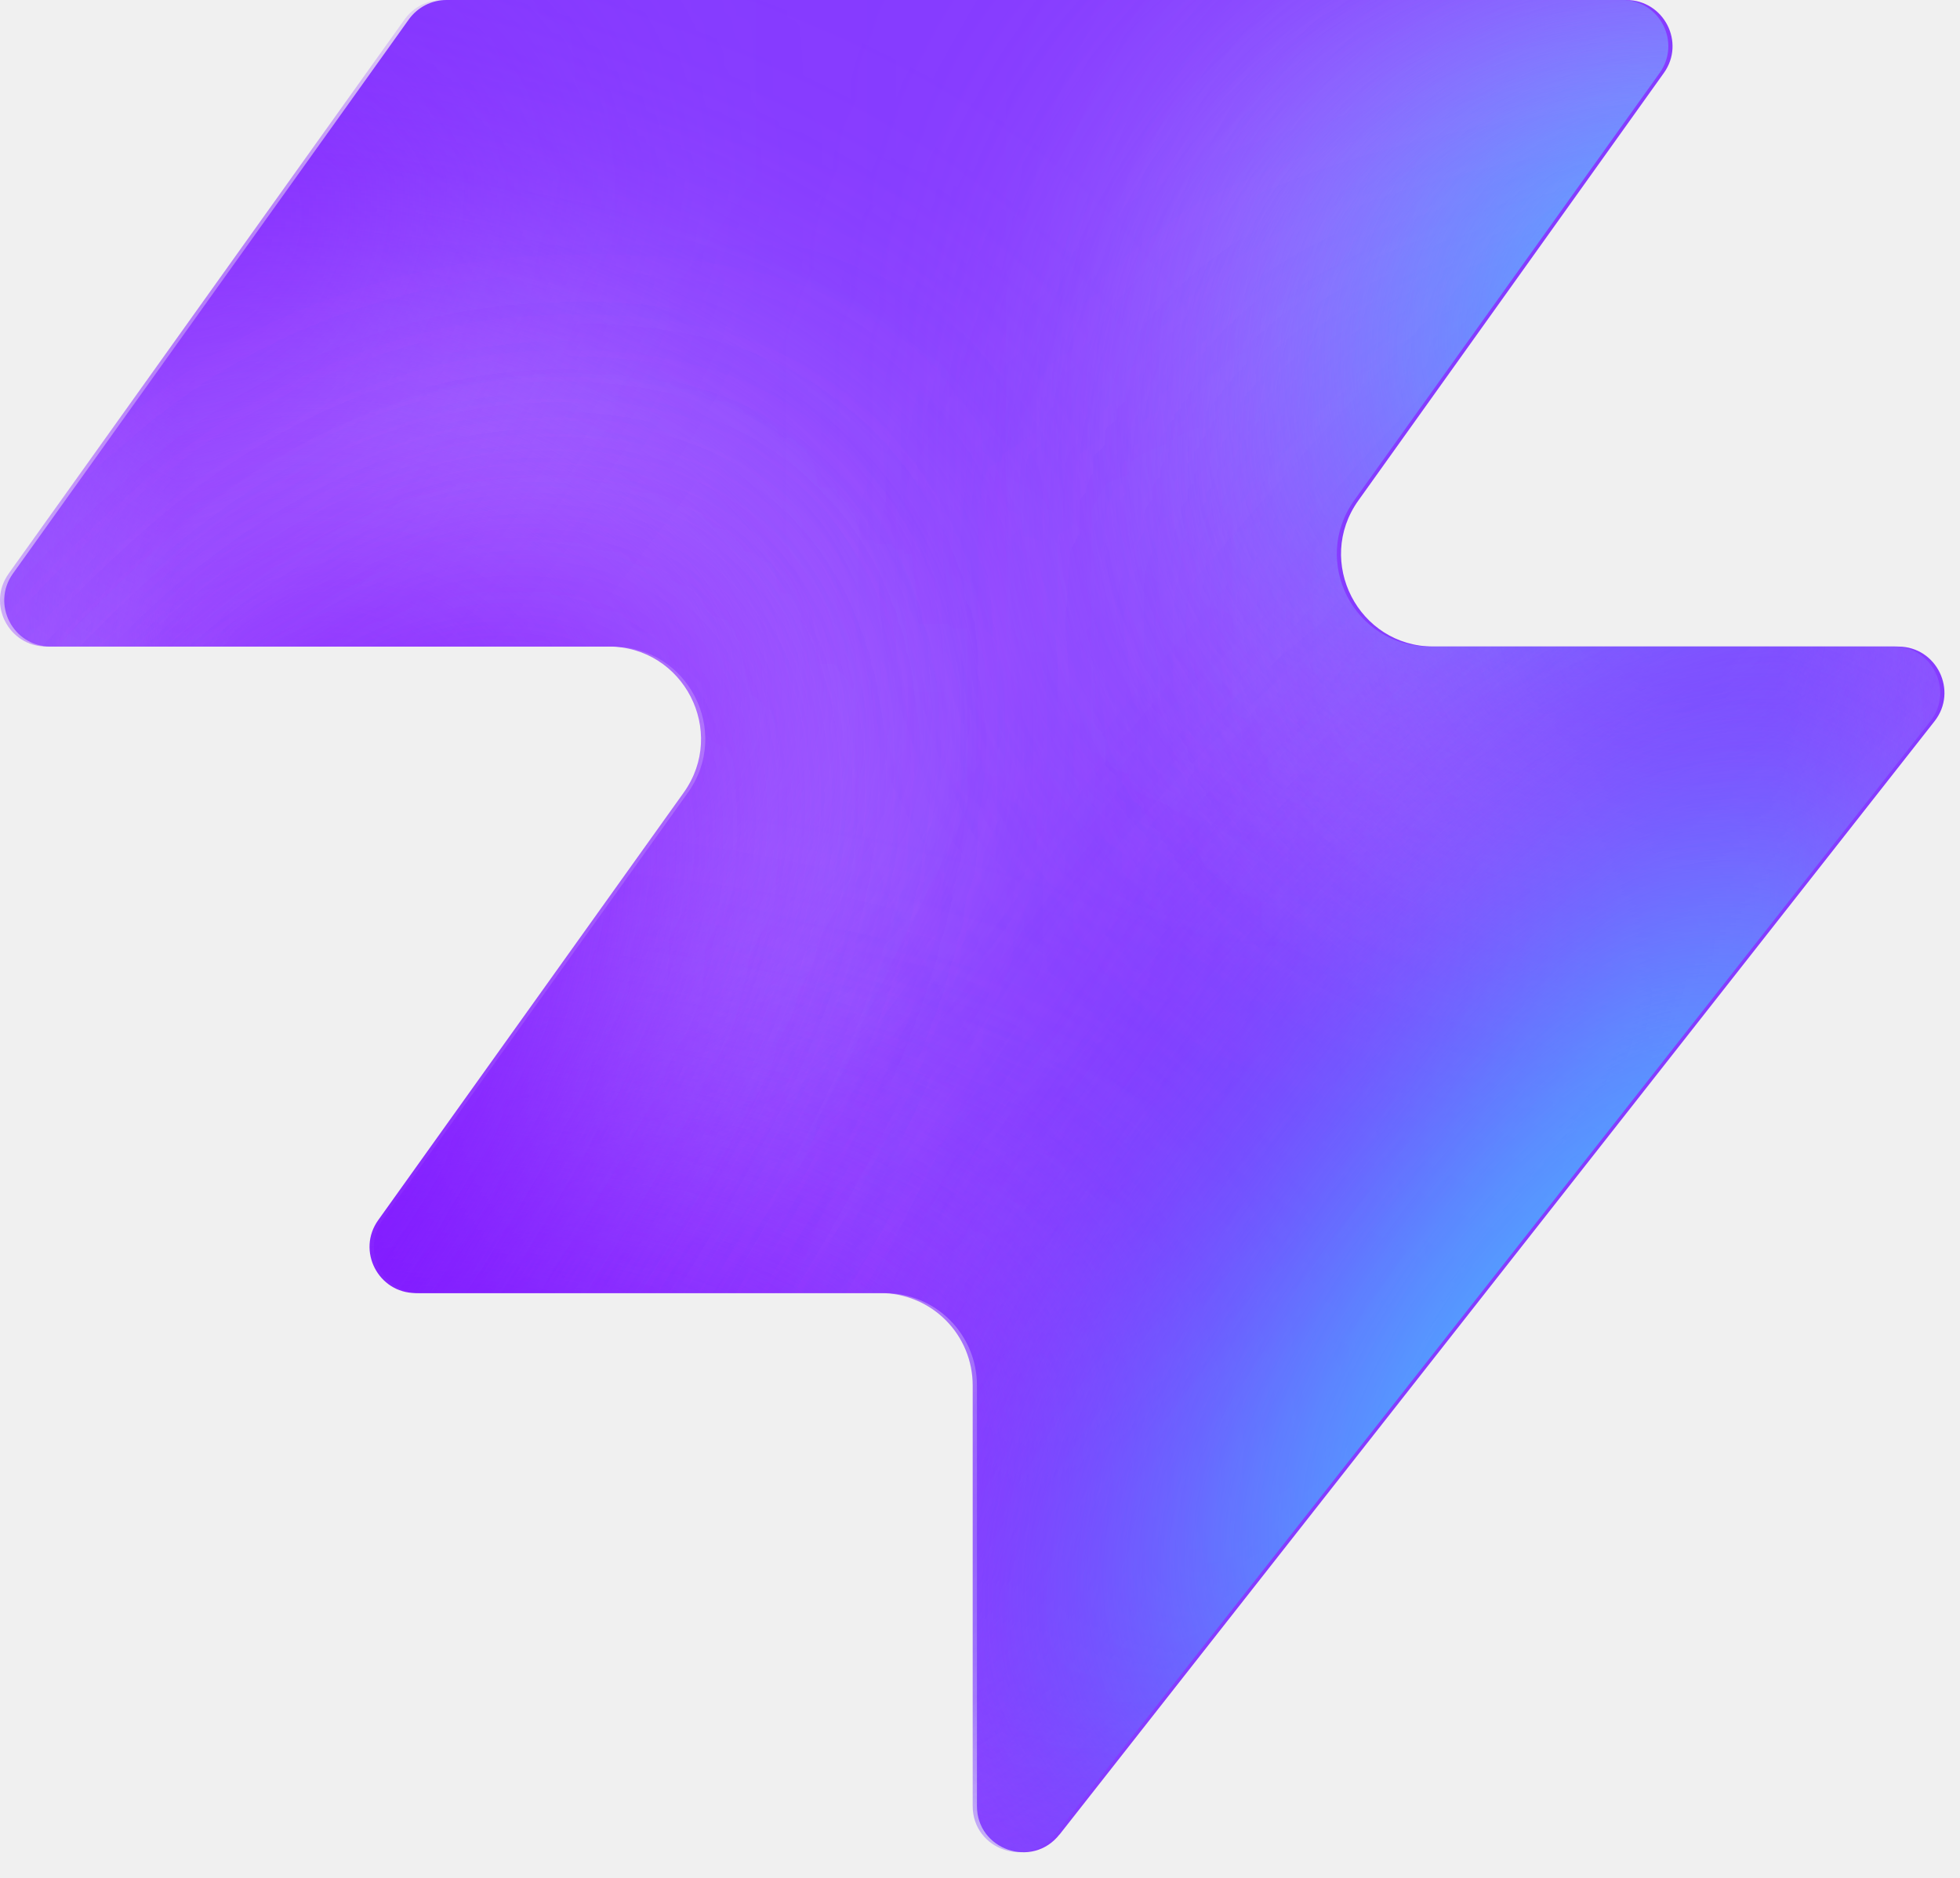
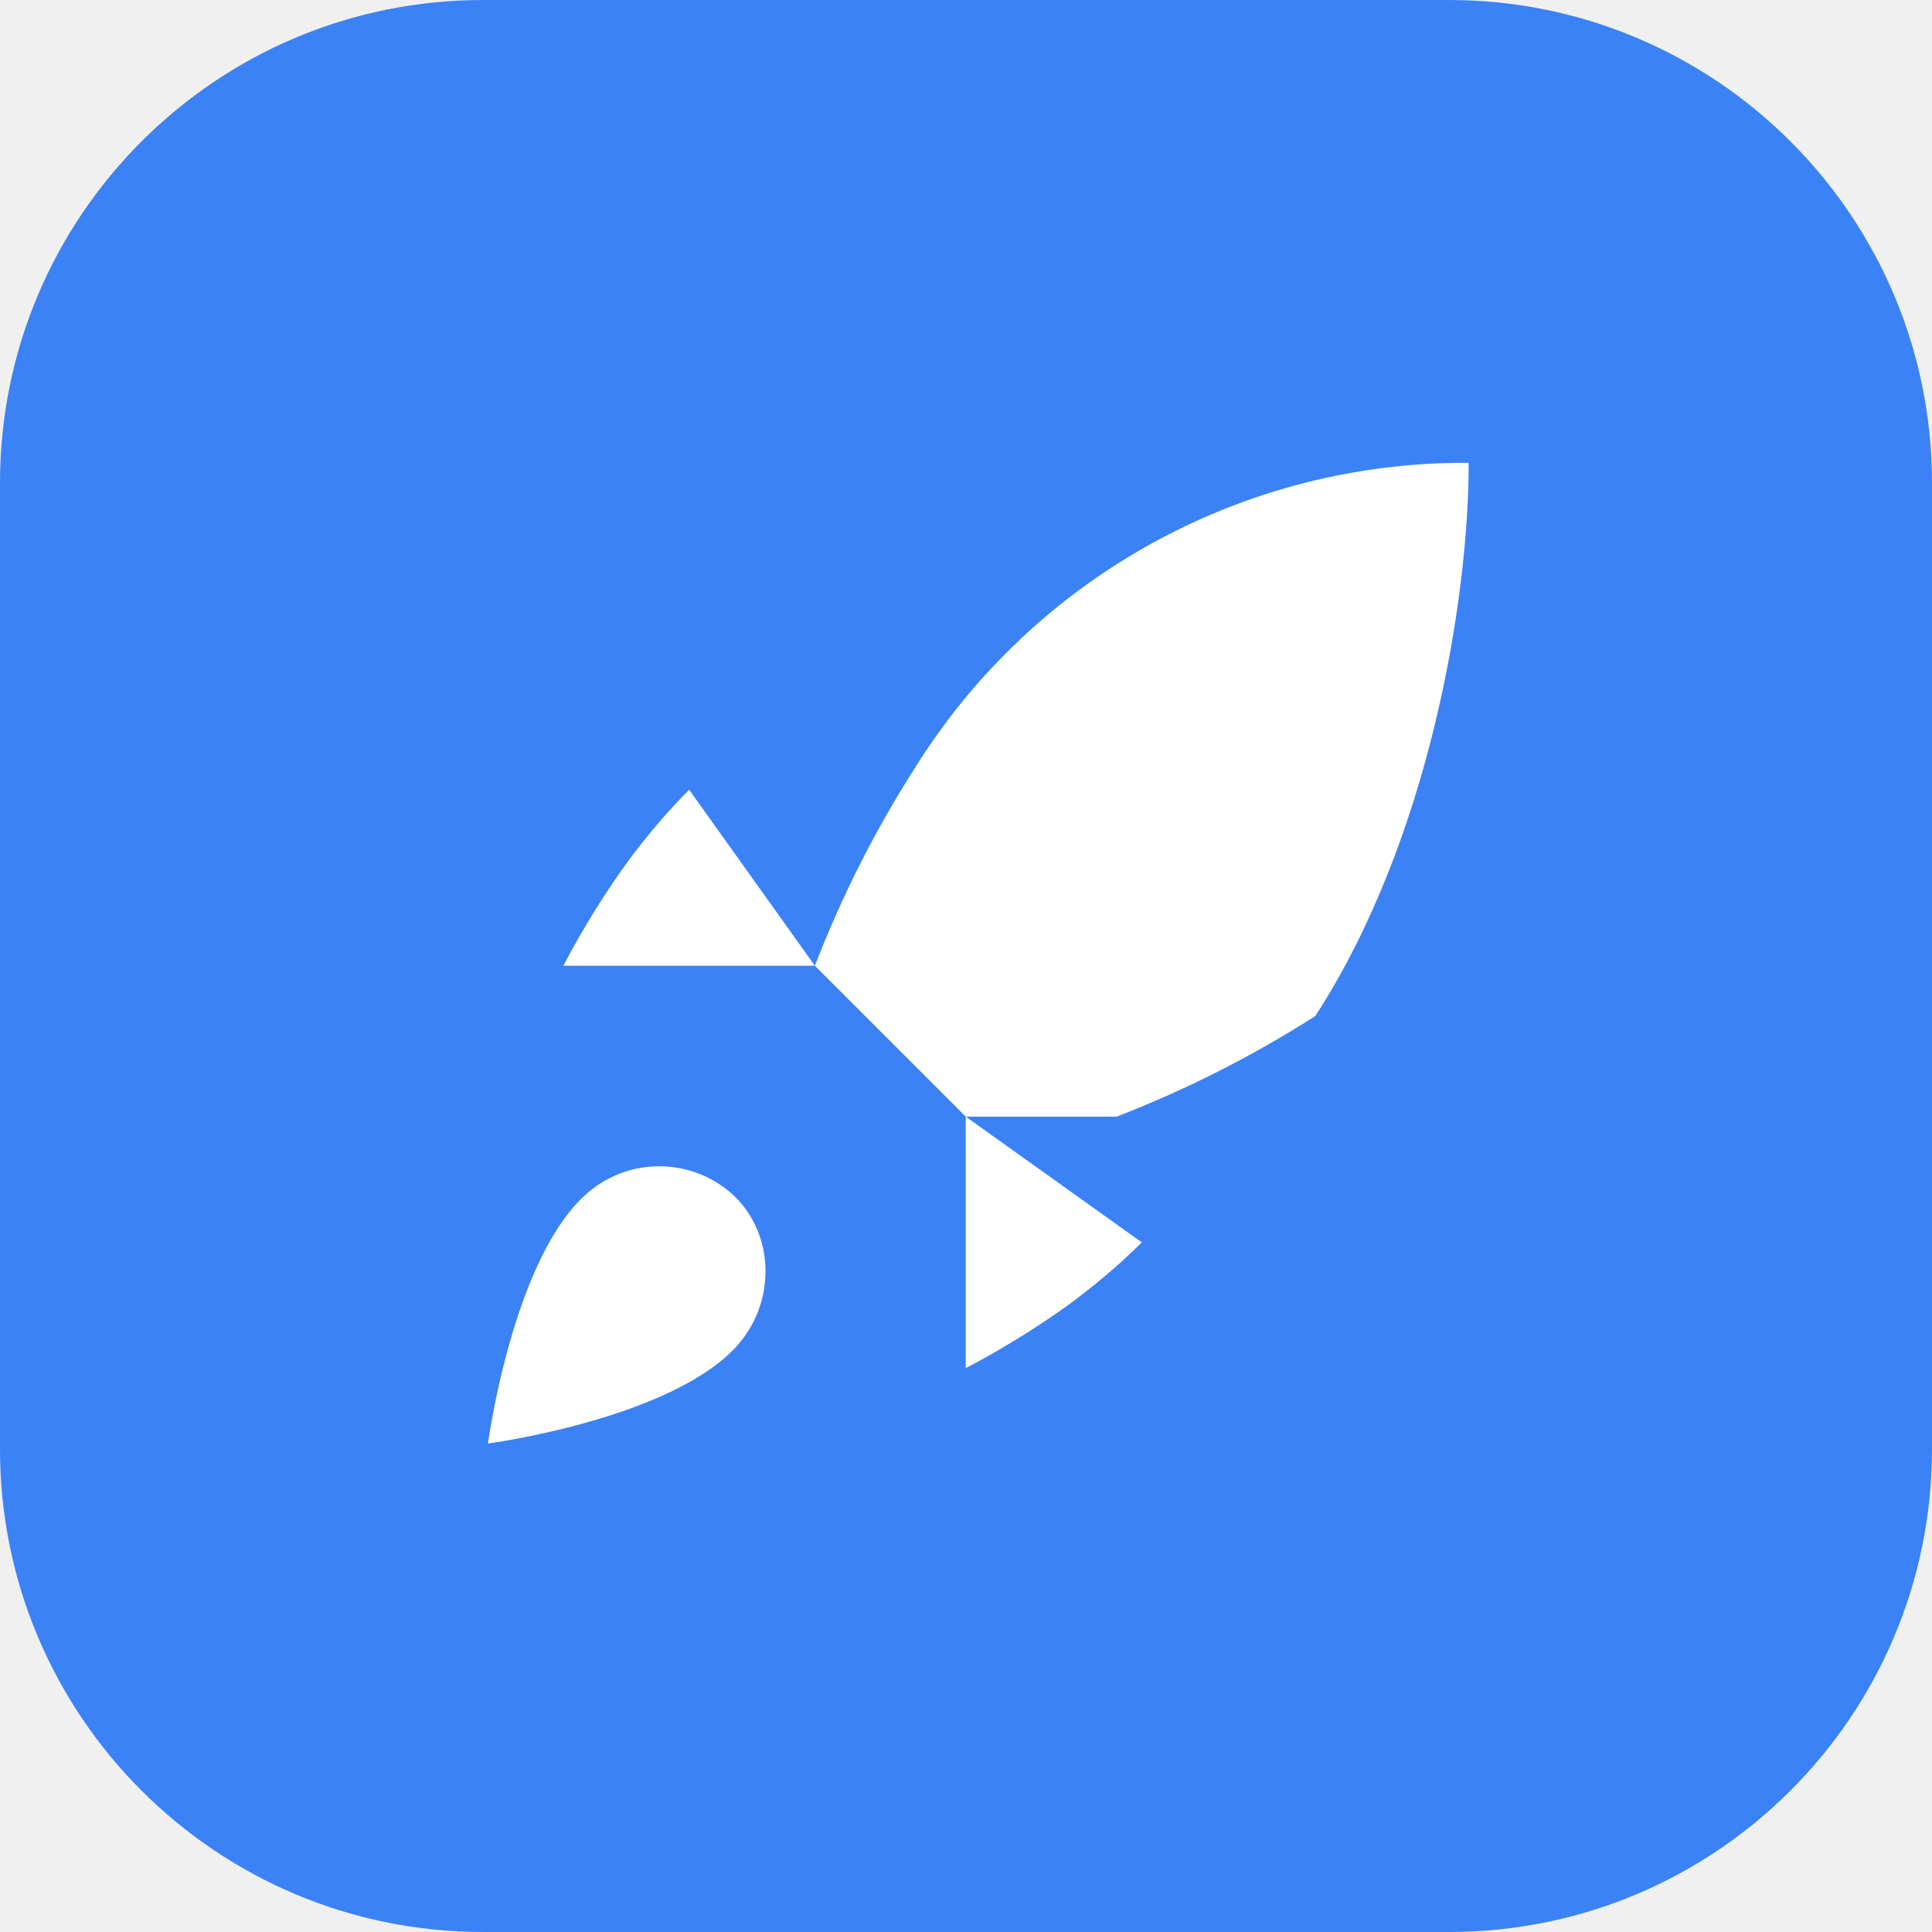
- <svg xmlns="http://www.w3.org/2000/svg" width="48" height="46" fill="none" viewBox="0 0 48 46">
-   <path fill="#863bff" d="M25.946 44.938c-.664.845-2.021.375-2.021-.698V33.937a2.26 2.26 0 0 0-2.262-2.262H10.287c-.92 0-1.456-1.04-.92-1.788l7.48-10.471c1.07-1.497 0-3.578-1.842-3.578H1.237c-.92 0-1.456-1.04-.92-1.788L10.013.474c.214-.297.556-.474.92-.474h28.894c.92 0 1.456 1.04.92 1.788l-7.48 10.471c-1.07 1.498 0 3.579 1.842 3.579h11.377c.943 0 1.473 1.088.89 1.83L25.947 44.94z" style="fill:#863bff;fill:color(display-p3 .525 .23 1);fill-opacity:1" />
-   <mask id="a" width="48" height="46" x="0" y="0" maskUnits="userSpaceOnUse" style="mask-type:alpha">
-     <path fill="#000" d="M25.842 44.938c-.664.844-2.021.375-2.021-.698V33.937a2.26 2.26 0 0 0-2.262-2.262H10.183c-.92 0-1.456-1.04-.92-1.788l7.48-10.471c1.07-1.498 0-3.579-1.842-3.579H1.133c-.92 0-1.456-1.04-.92-1.787L9.91.473c.214-.297.556-.474.92-.474h28.894c.92 0 1.456 1.04.92 1.788l-7.48 10.471c-1.07 1.498 0 3.578 1.842 3.578h11.377c.943 0 1.473 1.088.89 1.832L25.843 44.94z" style="fill:#000;fill-opacity:1" />
-   </mask>
-   <g mask="url(#a)">
-     <g filter="url(#b)">
-       <ellipse cx="5.508" cy="14.704" fill="#ede6ff" rx="5.508" ry="14.704" style="fill:#ede6ff;fill:color(display-p3 .927 .903 1);fill-opacity:1" transform="matrix(.00324 1 1 -.00324 -4.47 31.516)" />
-     </g>
-     <g filter="url(#c)">
-       <ellipse cx="10.399" cy="29.851" fill="#ede6ff" rx="10.399" ry="29.851" style="fill:#ede6ff;fill:color(display-p3 .927 .903 1);fill-opacity:1" transform="matrix(.00324 1 1 -.00324 -39.328 7.883)" />
-     </g>
-     <g filter="url(#d)">
-       <ellipse cx="5.508" cy="30.487" fill="#7e14ff" rx="5.508" ry="30.487" style="fill:#7e14ff;fill:color(display-p3 .492 .077 1);fill-opacity:1" transform="rotate(89.814 -25.913 -14.639)scale(1 -1)" />
-     </g>
-     <g filter="url(#e)">
-       <ellipse cx="5.508" cy="30.599" fill="#7e14ff" rx="5.508" ry="30.599" style="fill:#7e14ff;fill:color(display-p3 .492 .077 1);fill-opacity:1" transform="rotate(89.814 -32.644 -3.334)scale(1 -1)" />
-     </g>
-     <g filter="url(#f)">
-       <ellipse cx="5.508" cy="30.599" fill="#7e14ff" rx="5.508" ry="30.599" style="fill:#7e14ff;fill:color(display-p3 .492 .077 1);fill-opacity:1" transform="matrix(.00324 1 1 -.00324 -34.34 30.47)" />
-     </g>
-     <g filter="url(#g)">
-       <ellipse cx="14.072" cy="22.078" fill="#ede6ff" rx="14.072" ry="22.078" style="fill:#ede6ff;fill:color(display-p3 .927 .903 1);fill-opacity:1" transform="rotate(93.35 24.506 48.493)scale(-1 1)" />
-     </g>
-     <g filter="url(#h)">
-       <ellipse cx="3.47" cy="21.501" fill="#7e14ff" rx="3.47" ry="21.501" style="fill:#7e14ff;fill:color(display-p3 .492 .077 1);fill-opacity:1" transform="rotate(89.009 28.708 47.59)scale(-1 1)" />
-     </g>
-     <g filter="url(#i)">
-       <ellipse cx="3.47" cy="21.501" fill="#7e14ff" rx="3.47" ry="21.501" style="fill:#7e14ff;fill:color(display-p3 .492 .077 1);fill-opacity:1" transform="rotate(89.009 28.708 47.59)scale(-1 1)" />
-     </g>
-     <g filter="url(#j)">
-       <ellipse cx=".387" cy="8.972" fill="#7e14ff" rx="4.407" ry="29.108" style="fill:#7e14ff;fill:color(display-p3 .492 .077 1);fill-opacity:1" transform="rotate(39.51 .387 8.972)" />
-     </g>
-     <g filter="url(#k)">
-       <ellipse cx="47.523" cy="-6.092" fill="#7e14ff" rx="4.407" ry="29.108" style="fill:#7e14ff;fill:color(display-p3 .492 .077 1);fill-opacity:1" transform="rotate(37.892 47.523 -6.092)" />
-     </g>
-     <g filter="url(#l)">
-       <ellipse cx="41.412" cy="6.333" fill="#47bfff" rx="5.971" ry="9.665" style="fill:#47bfff;fill:color(display-p3 .28 .748 1);fill-opacity:1" transform="rotate(37.892 41.412 6.333)" />
-     </g>
-     <g filter="url(#m)">
-       <ellipse cx="-1.879" cy="38.332" fill="#7e14ff" rx="4.407" ry="29.108" style="fill:#7e14ff;fill:color(display-p3 .492 .077 1);fill-opacity:1" transform="rotate(37.892 -1.88 38.332)" />
-     </g>
-     <g filter="url(#n)">
-       <ellipse cx="-1.879" cy="38.332" fill="#7e14ff" rx="4.407" ry="29.108" style="fill:#7e14ff;fill:color(display-p3 .492 .077 1);fill-opacity:1" transform="rotate(37.892 -1.88 38.332)" />
-     </g>
-     <g filter="url(#o)">
-       <ellipse cx="35.651" cy="29.907" fill="#7e14ff" rx="4.407" ry="29.108" style="fill:#7e14ff;fill:color(display-p3 .492 .077 1);fill-opacity:1" transform="rotate(37.892 35.651 29.907)" />
-     </g>
-     <g filter="url(#p)">
-       <ellipse cx="38.418" cy="32.4" fill="#47bfff" rx="5.971" ry="15.297" style="fill:#47bfff;fill:color(display-p3 .28 .748 1);fill-opacity:1" transform="rotate(37.892 38.418 32.4)" />
-     </g>
+ <svg xmlns="http://www.w3.org/2000/svg" width="32" height="32" viewBox="0 0 32 32">
+   <rect width="32" height="32" rx="8" fill="#3b82f6" />
+   <g transform="translate(6, 6) scale(0.833)">
+     <path d="M4.5 16.5c-1.5 1.26-2 5-2 5s3.74-.5 5-2c.71-.84.7-2.13-.09-2.91a2.18 2.18 0 0 0-2.91-.09z" fill="white" />
+     <path d="m12 15-3-3a22 22 0 0 1 2-3.95A12.88 12.88 0 0 1 22 2c0 2.72-.78 7.5-3.05 11a22.3 22.3 0 0 1-3.95 2z" fill="white" />
+     <path d="M9 12H4s.5-1 1.3-2.1c.3-.4.7-.9 1.2-1.4L9 12z" fill="white" />
+     <path d="M12 15v5s1-.5 2.1-1.3c.4-.3.9-.7 1.4-1.2L12 15z" fill="white" />
  </g>
-   <defs>
-     <filter id="b" width="60.045" height="41.654" x="-19.77" y="16.149" color-interpolation-filters="sRGB" filterUnits="userSpaceOnUse">
-       <feFlood flood-opacity="0" result="BackgroundImageFix" />
-       <feBlend in="SourceGraphic" in2="BackgroundImageFix" result="shape" />
-       <feGaussianBlur result="effect1_foregroundBlur_2002_17158" stdDeviation="7.659" />
-     </filter>
-     <filter id="c" width="90.34" height="51.437" x="-54.613" y="-7.533" color-interpolation-filters="sRGB" filterUnits="userSpaceOnUse">
-       <feFlood flood-opacity="0" result="BackgroundImageFix" />
-       <feBlend in="SourceGraphic" in2="BackgroundImageFix" result="shape" />
-       <feGaussianBlur result="effect1_foregroundBlur_2002_17158" stdDeviation="7.659" />
-     </filter>
-     <filter id="d" width="79.355" height="29.4" x="-49.64" y="2.03" color-interpolation-filters="sRGB" filterUnits="userSpaceOnUse">
-       <feFlood flood-opacity="0" result="BackgroundImageFix" />
-       <feBlend in="SourceGraphic" in2="BackgroundImageFix" result="shape" />
-       <feGaussianBlur result="effect1_foregroundBlur_2002_17158" stdDeviation="4.596" />
-     </filter>
-     <filter id="e" width="79.579" height="29.4" x="-45.045" y="20.029" color-interpolation-filters="sRGB" filterUnits="userSpaceOnUse">
-       <feFlood flood-opacity="0" result="BackgroundImageFix" />
-       <feBlend in="SourceGraphic" in2="BackgroundImageFix" result="shape" />
-       <feGaussianBlur result="effect1_foregroundBlur_2002_17158" stdDeviation="4.596" />
-     </filter>
-     <filter id="f" width="79.579" height="29.4" x="-43.513" y="21.178" color-interpolation-filters="sRGB" filterUnits="userSpaceOnUse">
-       <feFlood flood-opacity="0" result="BackgroundImageFix" />
-       <feBlend in="SourceGraphic" in2="BackgroundImageFix" result="shape" />
-       <feGaussianBlur result="effect1_foregroundBlur_2002_17158" stdDeviation="4.596" />
-     </filter>
-     <filter id="g" width="74.749" height="58.852" x="15.756" y="-17.901" color-interpolation-filters="sRGB" filterUnits="userSpaceOnUse">
-       <feFlood flood-opacity="0" result="BackgroundImageFix" />
-       <feBlend in="SourceGraphic" in2="BackgroundImageFix" result="shape" />
-       <feGaussianBlur result="effect1_foregroundBlur_2002_17158" stdDeviation="7.659" />
-     </filter>
-     <filter id="h" width="61.377" height="25.362" x="23.548" y="2.284" color-interpolation-filters="sRGB" filterUnits="userSpaceOnUse">
-       <feFlood flood-opacity="0" result="BackgroundImageFix" />
-       <feBlend in="SourceGraphic" in2="BackgroundImageFix" result="shape" />
-       <feGaussianBlur result="effect1_foregroundBlur_2002_17158" stdDeviation="4.596" />
-     </filter>
-     <filter id="i" width="61.377" height="25.362" x="23.548" y="2.284" color-interpolation-filters="sRGB" filterUnits="userSpaceOnUse">
-       <feFlood flood-opacity="0" result="BackgroundImageFix" />
-       <feBlend in="SourceGraphic" in2="BackgroundImageFix" result="shape" />
-       <feGaussianBlur result="effect1_foregroundBlur_2002_17158" stdDeviation="4.596" />
-     </filter>
-     <filter id="j" width="56.045" height="63.649" x="-27.636" y="-22.853" color-interpolation-filters="sRGB" filterUnits="userSpaceOnUse">
-       <feFlood flood-opacity="0" result="BackgroundImageFix" />
-       <feBlend in="SourceGraphic" in2="BackgroundImageFix" result="shape" />
-       <feGaussianBlur result="effect1_foregroundBlur_2002_17158" stdDeviation="4.596" />
-     </filter>
-     <filter id="k" width="54.814" height="64.646" x="20.116" y="-38.415" color-interpolation-filters="sRGB" filterUnits="userSpaceOnUse">
-       <feFlood flood-opacity="0" result="BackgroundImageFix" />
-       <feBlend in="SourceGraphic" in2="BackgroundImageFix" result="shape" />
-       <feGaussianBlur result="effect1_foregroundBlur_2002_17158" stdDeviation="4.596" />
-     </filter>
-     <filter id="l" width="33.541" height="35.313" x="24.641" y="-11.323" color-interpolation-filters="sRGB" filterUnits="userSpaceOnUse">
-       <feFlood flood-opacity="0" result="BackgroundImageFix" />
-       <feBlend in="SourceGraphic" in2="BackgroundImageFix" result="shape" />
-       <feGaussianBlur result="effect1_foregroundBlur_2002_17158" stdDeviation="4.596" />
-     </filter>
-     <filter id="m" width="54.814" height="64.646" x="-29.286" y="6.009" color-interpolation-filters="sRGB" filterUnits="userSpaceOnUse">
-       <feFlood flood-opacity="0" result="BackgroundImageFix" />
-       <feBlend in="SourceGraphic" in2="BackgroundImageFix" result="shape" />
-       <feGaussianBlur result="effect1_foregroundBlur_2002_17158" stdDeviation="4.596" />
-     </filter>
-     <filter id="n" width="54.814" height="64.646" x="-29.286" y="6.009" color-interpolation-filters="sRGB" filterUnits="userSpaceOnUse">
-       <feFlood flood-opacity="0" result="BackgroundImageFix" />
-       <feBlend in="SourceGraphic" in2="BackgroundImageFix" result="shape" />
-       <feGaussianBlur result="effect1_foregroundBlur_2002_17158" stdDeviation="4.596" />
-     </filter>
-     <filter id="o" width="54.814" height="64.646" x="8.244" y="-2.416" color-interpolation-filters="sRGB" filterUnits="userSpaceOnUse">
-       <feFlood flood-opacity="0" result="BackgroundImageFix" />
-       <feBlend in="SourceGraphic" in2="BackgroundImageFix" result="shape" />
-       <feGaussianBlur result="effect1_foregroundBlur_2002_17158" stdDeviation="4.596" />
-     </filter>
-     <filter id="p" width="39.409" height="43.623" x="18.713" y="10.588" color-interpolation-filters="sRGB" filterUnits="userSpaceOnUse">
-       <feFlood flood-opacity="0" result="BackgroundImageFix" />
-       <feBlend in="SourceGraphic" in2="BackgroundImageFix" result="shape" />
-       <feGaussianBlur result="effect1_foregroundBlur_2002_17158" stdDeviation="4.596" />
-     </filter>
-   </defs>
</svg>
